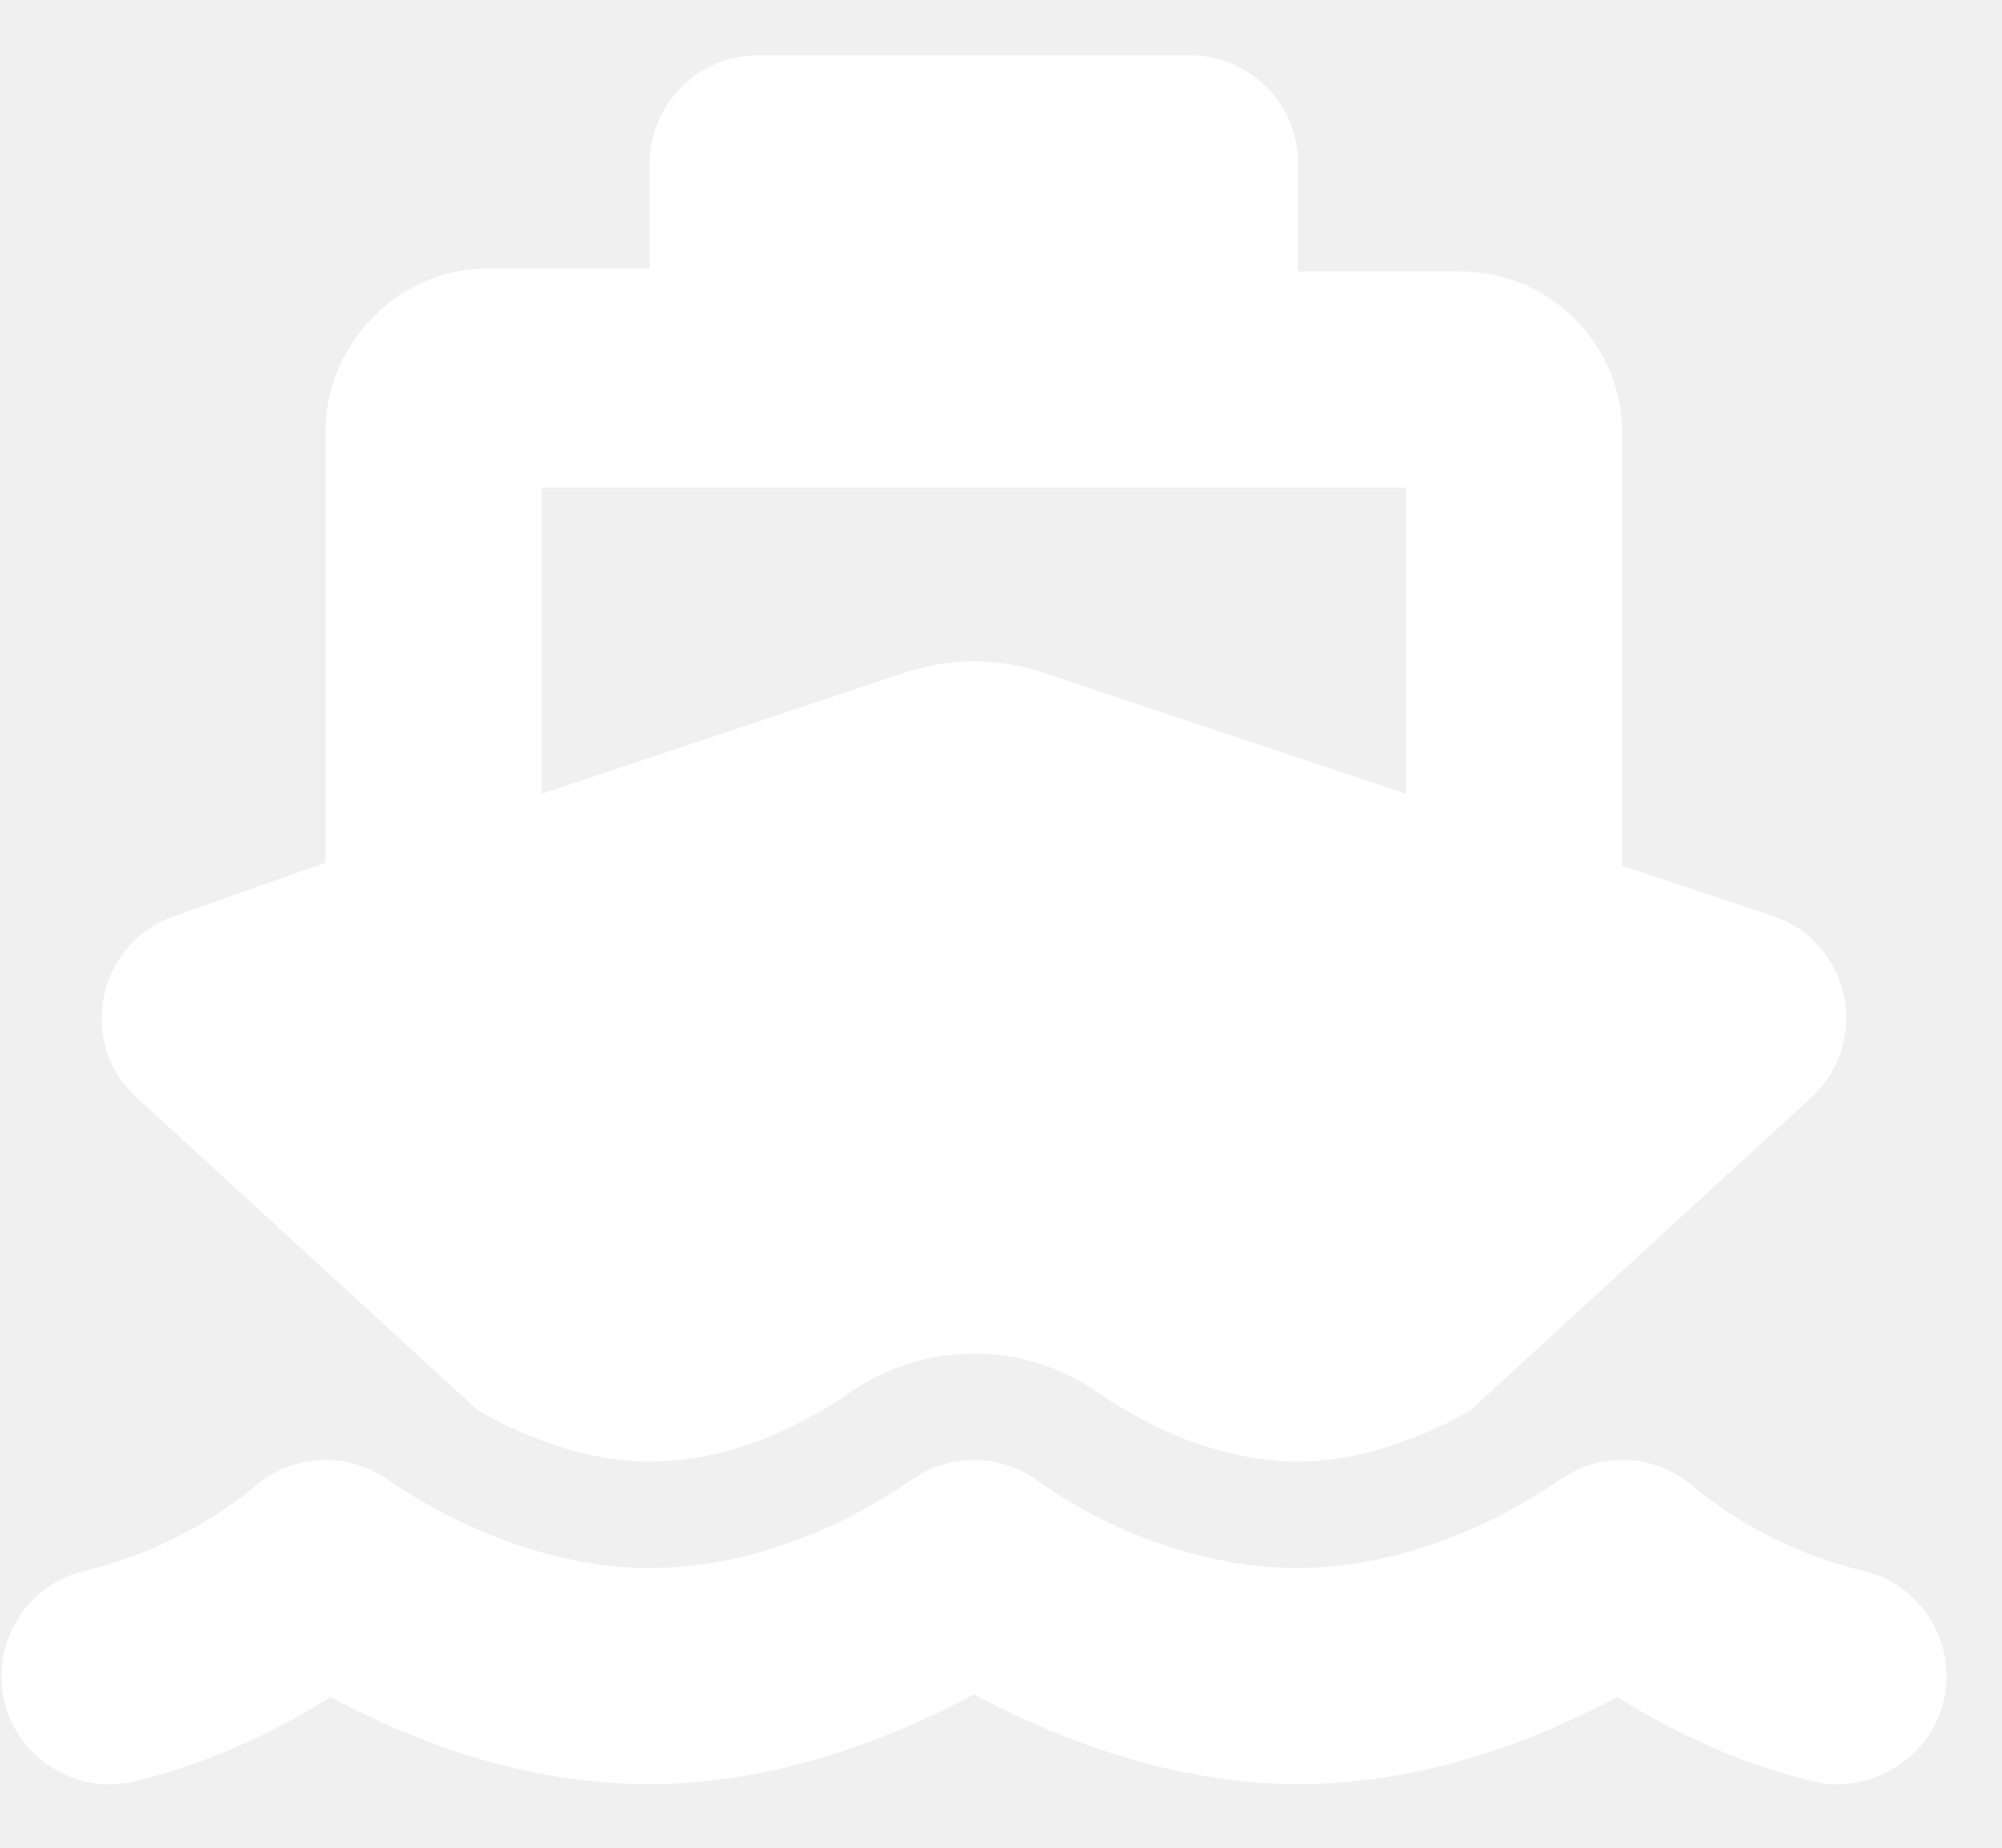
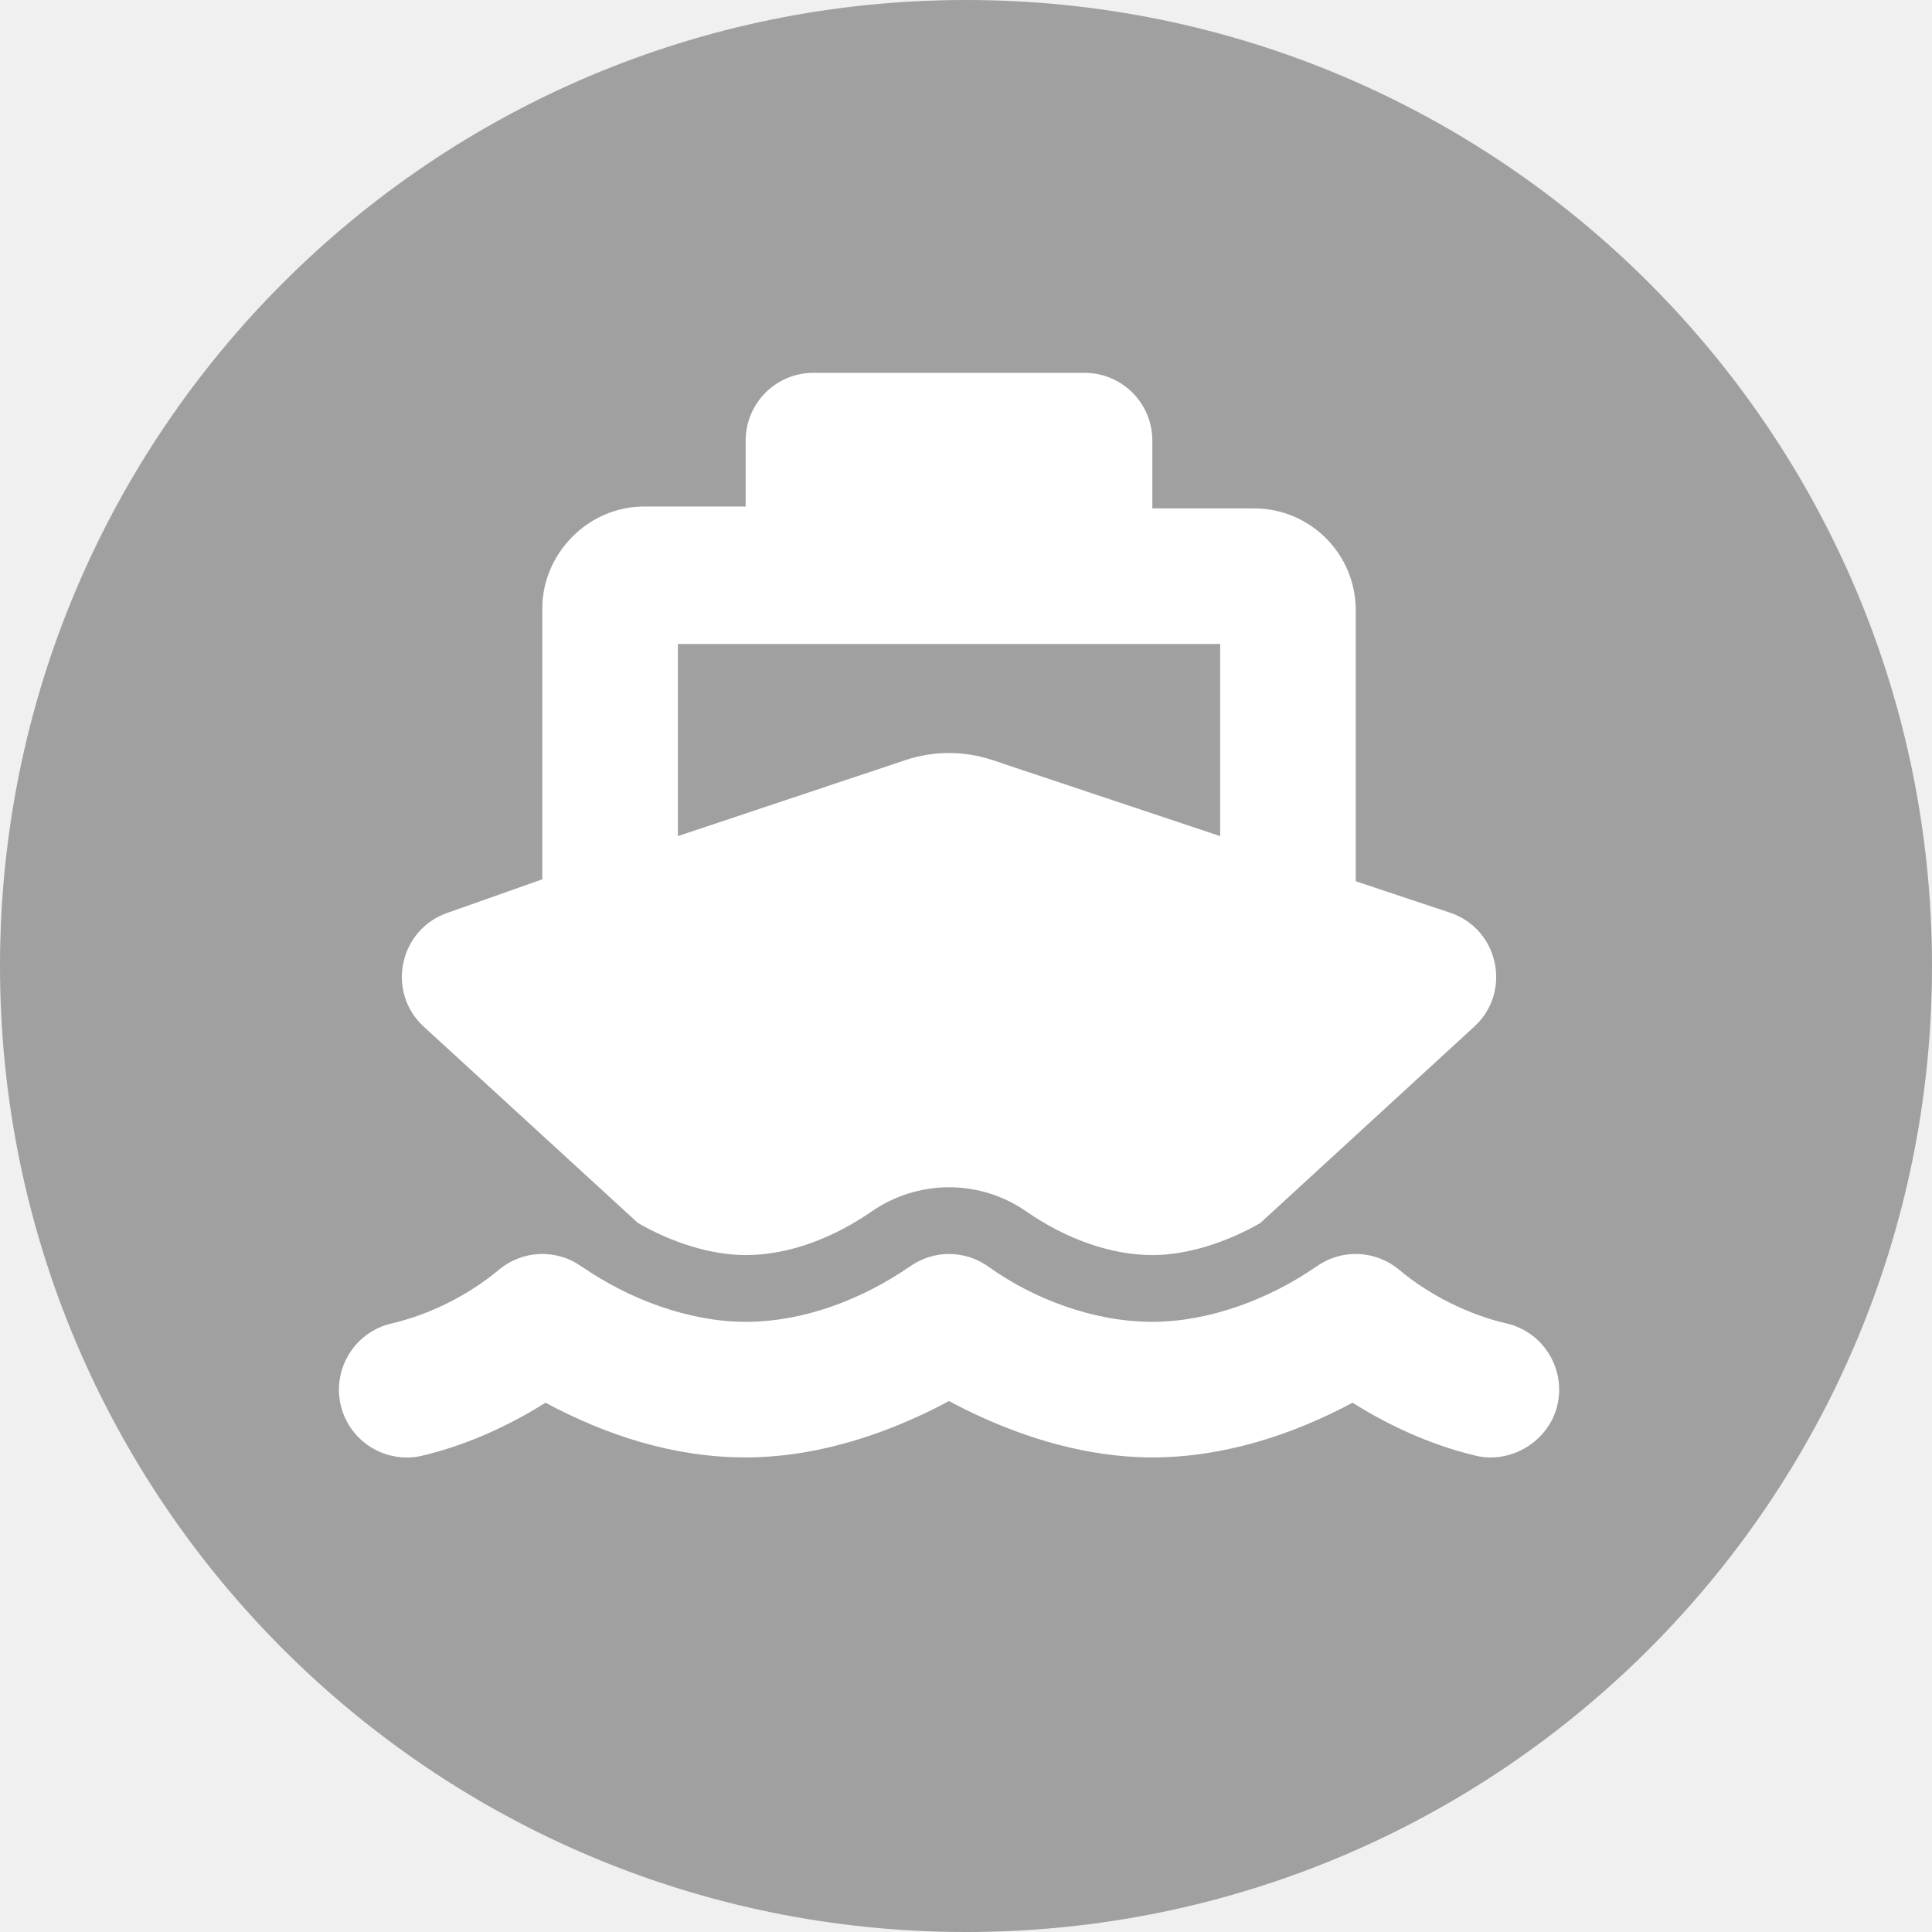
- <svg xmlns="http://www.w3.org/2000/svg" width="26" height="24" viewBox="0 0 26 24" fill="none">
-   <path d="M8.438 2.123C8.438 1.348 9.065 0.719 9.841 0.719H15.455C16.231 0.719 16.858 1.348 16.858 2.123V3.526H18.964C20.126 3.526 21.069 4.469 21.069 5.631V11.245L23.016 11.894C24.034 12.232 24.31 13.539 23.52 14.258L19.091 18.323C18.38 18.731 17.569 18.985 16.858 18.985C15.999 18.985 15.069 18.648 14.262 18.091C13.297 17.411 12.004 17.411 11.034 18.091C10.28 18.608 9.368 18.985 8.438 18.985C7.728 18.985 6.916 18.731 6.206 18.319L1.776 14.258C0.987 13.539 1.265 12.232 2.28 11.894L4.228 11.205V5.592C4.228 4.469 5.171 3.487 6.333 3.487H8.438V2.123ZM7.035 10.311L11.762 8.732C12.337 8.543 12.96 8.543 13.534 8.732L18.262 10.311V6.333H7.035V10.311ZM16.858 20.367C18.038 20.367 19.288 19.893 20.253 19.222H20.257C20.779 18.849 21.485 18.88 21.977 19.297C22.604 19.819 23.402 20.218 24.196 20.402C24.95 20.577 25.419 21.336 25.244 22.09C25.069 22.845 24.275 23.314 23.555 23.139C22.481 22.884 21.591 22.411 21.003 22.042C19.731 22.722 18.306 23.174 16.858 23.174C15.46 23.174 14.201 22.739 13.332 22.345C13.074 22.231 12.846 22.112 12.648 22.007C12.451 22.112 12.223 22.231 11.964 22.345C11.096 22.739 9.837 23.174 8.438 23.174C6.951 23.174 5.565 22.722 4.294 22.042C3.707 22.411 2.815 22.884 1.74 23.139C0.985 23.314 0.23 22.845 0.054 22.09C-0.121 21.336 0.348 20.577 1.103 20.402C1.896 20.218 2.691 19.819 3.32 19.297C3.809 18.88 4.517 18.849 5.039 19.222H5.044C6.013 19.893 7.258 20.367 8.438 20.367C9.644 20.367 10.85 19.902 11.837 19.222C12.324 18.876 12.973 18.876 13.46 19.222C14.407 19.902 15.652 20.367 16.858 20.367Z" fill="white" />
+ <svg xmlns="http://www.w3.org/2000/svg" width="40" height="40" viewBox="0 0 40 40" fill="none">
+   <circle cx="20" cy="20" r="20" fill="#A0A0A0" />
+   <path d="M15.438 9.123C15.438 8.348 16.065 7.719 16.841 7.719H22.455C23.231 7.719 23.858 8.348 23.858 9.123V10.526H25.964C27.126 10.526 28.069 11.469 28.069 12.631V18.245L30.016 18.894C31.034 19.232 31.31 20.538 30.52 21.258L26.091 25.323C25.38 25.731 24.569 25.985 23.858 25.985C22.999 25.985 22.069 25.648 21.262 25.091C20.297 24.411 19.004 24.411 18.034 25.091C17.28 25.608 16.368 25.985 15.438 25.985C14.728 25.985 13.916 25.731 13.206 25.319L8.776 21.258C7.987 20.538 8.265 19.232 9.28 18.894L11.228 18.205V12.592C11.228 11.469 12.171 10.487 13.333 10.487H15.438V9.123ZM14.035 17.311L18.762 15.732C19.337 15.543 19.96 15.543 20.534 15.732L25.262 17.311V13.333H14.035V17.311ZM23.858 27.367C25.038 27.367 26.288 26.893 27.253 26.222H27.257C27.779 25.849 28.485 25.88 28.977 26.297C29.604 26.819 30.402 27.218 31.196 27.402C31.95 27.577 32.419 28.336 32.244 29.09C32.069 29.845 31.275 30.314 30.555 30.139C29.481 29.884 28.591 29.411 28.003 29.042C26.731 29.722 25.306 30.174 23.858 30.174C22.459 30.174 21.201 29.739 20.332 29.345C20.074 29.231 19.846 29.112 19.648 29.007C19.451 29.112 19.223 29.231 18.964 29.345C18.096 29.739 16.837 30.174 15.438 30.174C13.951 30.174 12.565 29.722 11.294 29.042C10.707 29.411 9.815 29.884 8.74 30.139C7.985 30.314 7.23 29.845 7.054 29.09C6.879 28.336 7.348 27.577 8.103 27.402C8.896 27.218 9.691 26.819 10.32 26.297C10.809 25.88 11.517 25.849 12.039 26.222H12.043C13.013 26.893 14.258 27.367 15.438 27.367C16.644 27.367 17.85 26.902 18.837 26.222C19.324 25.876 19.973 25.876 20.46 26.222C21.407 26.902 22.652 27.367 23.858 27.367Z" fill="white" />
</svg>
